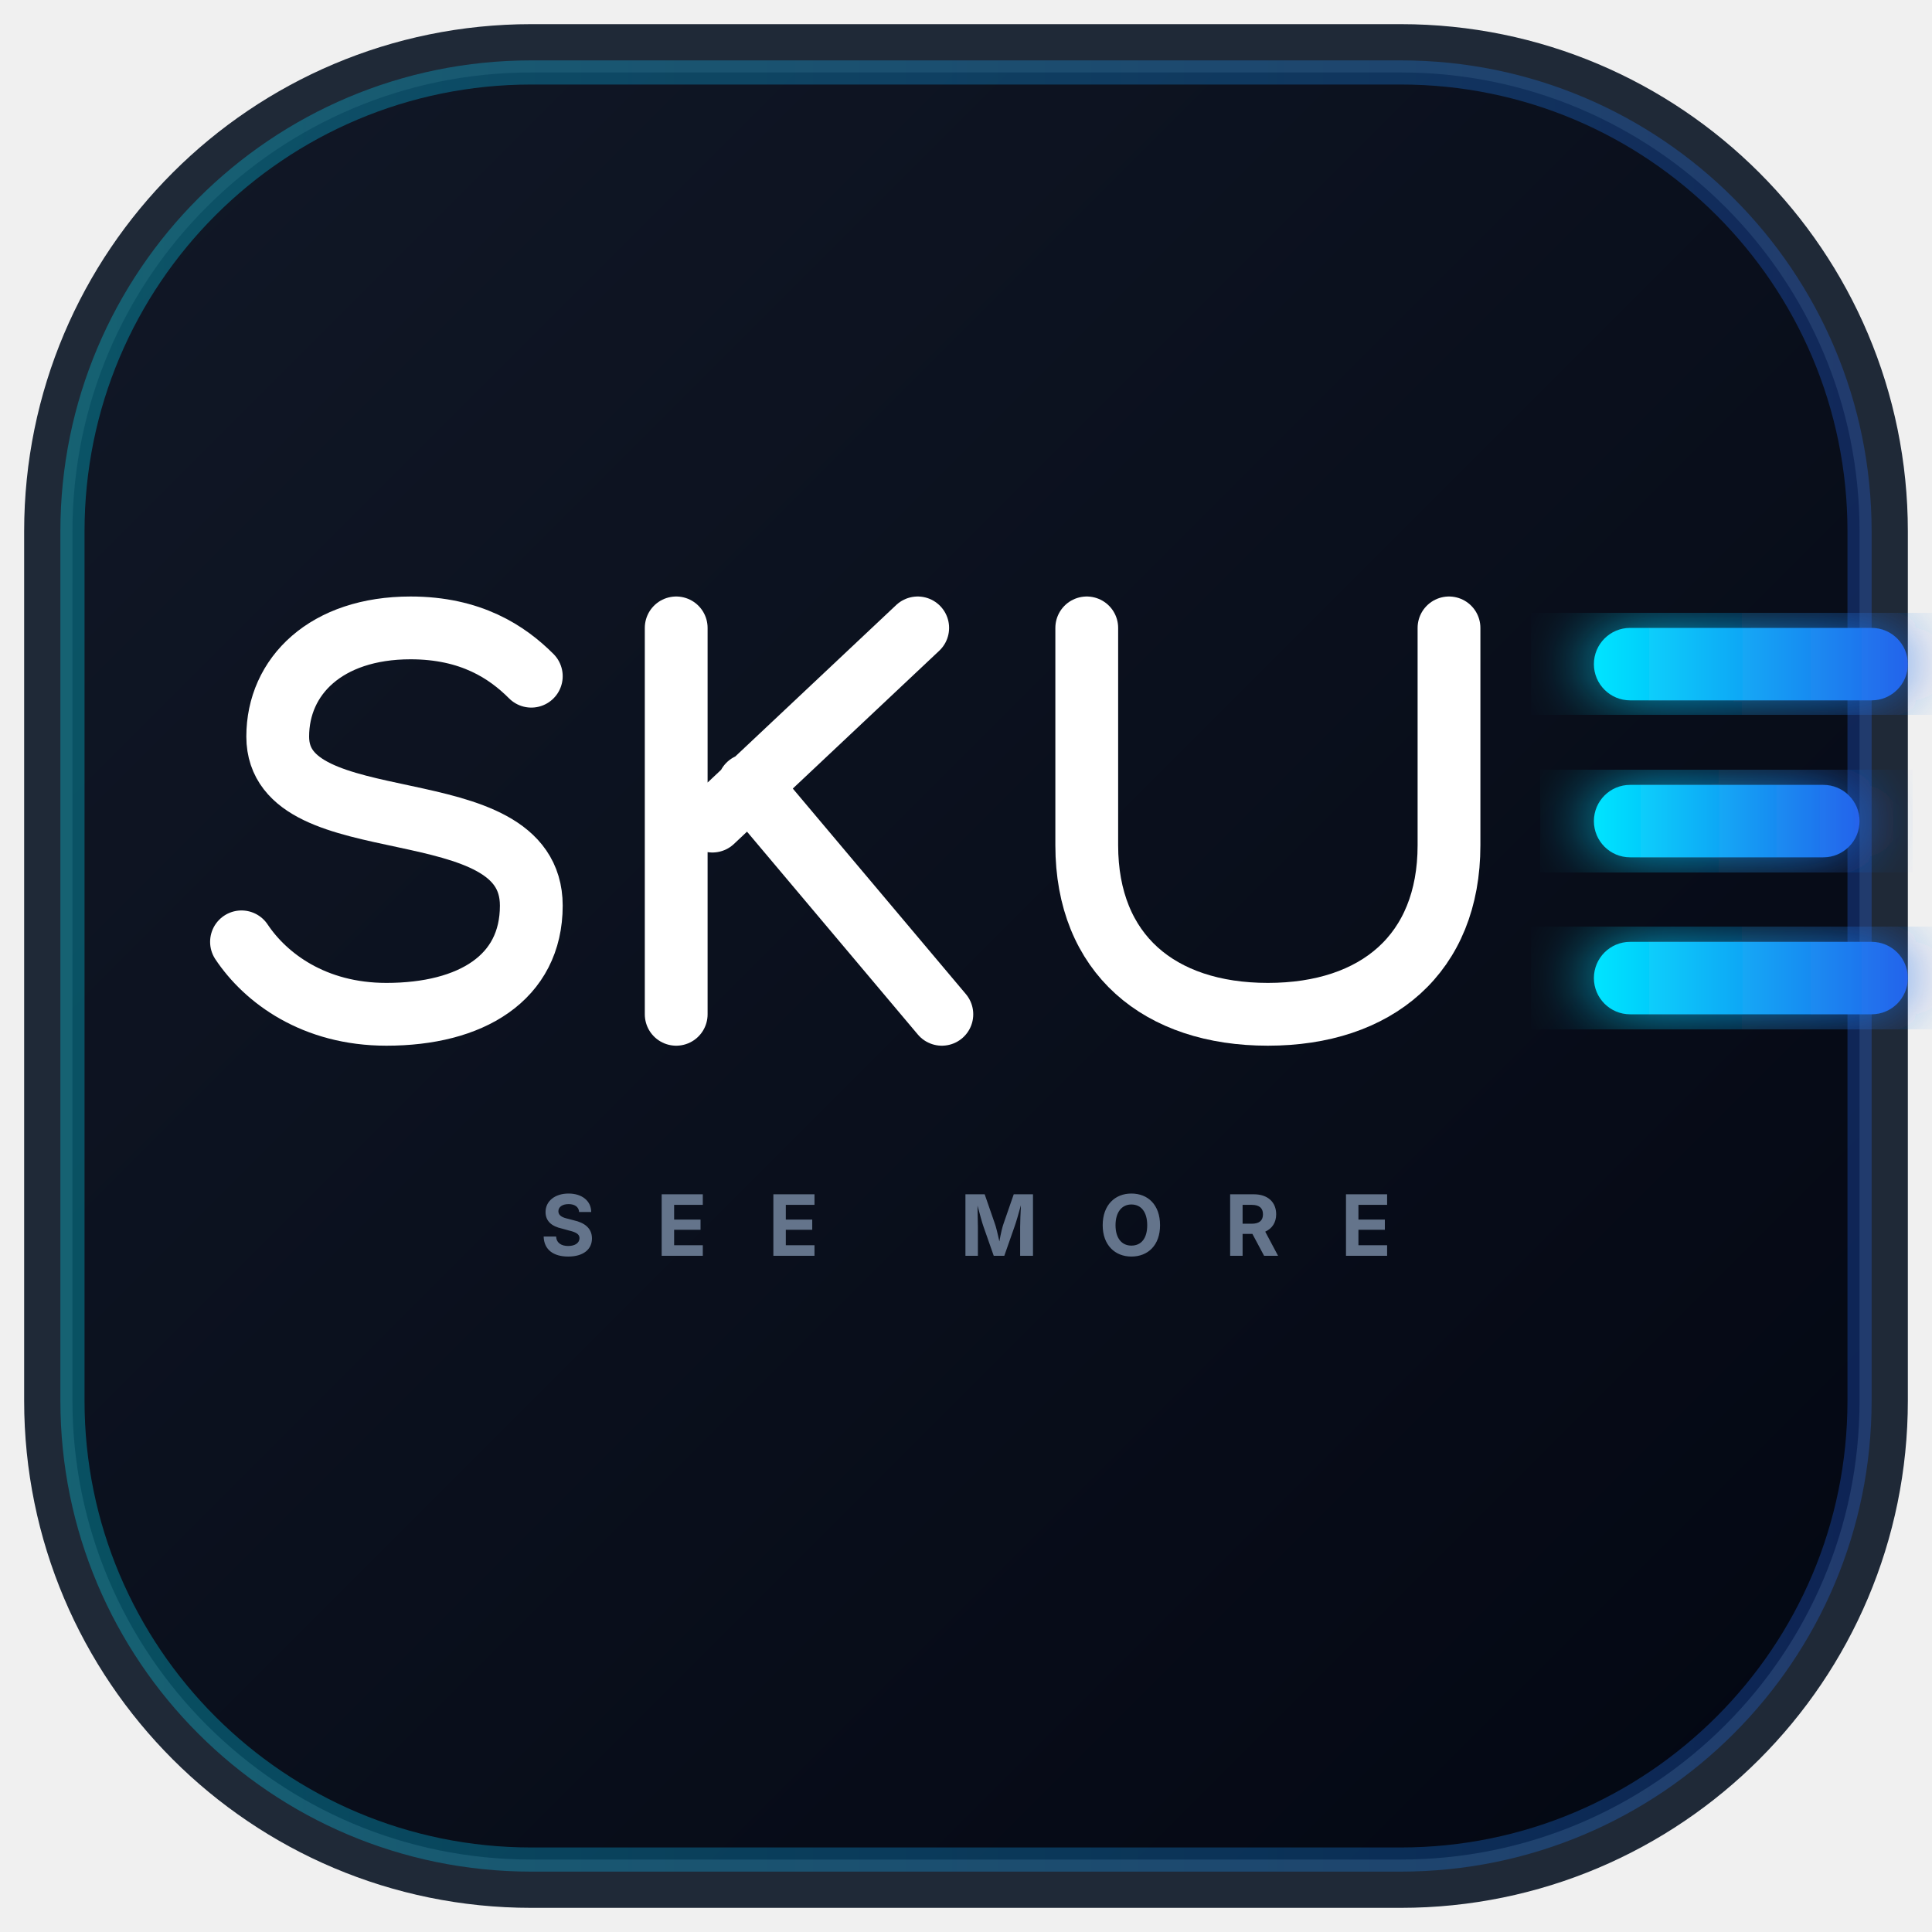
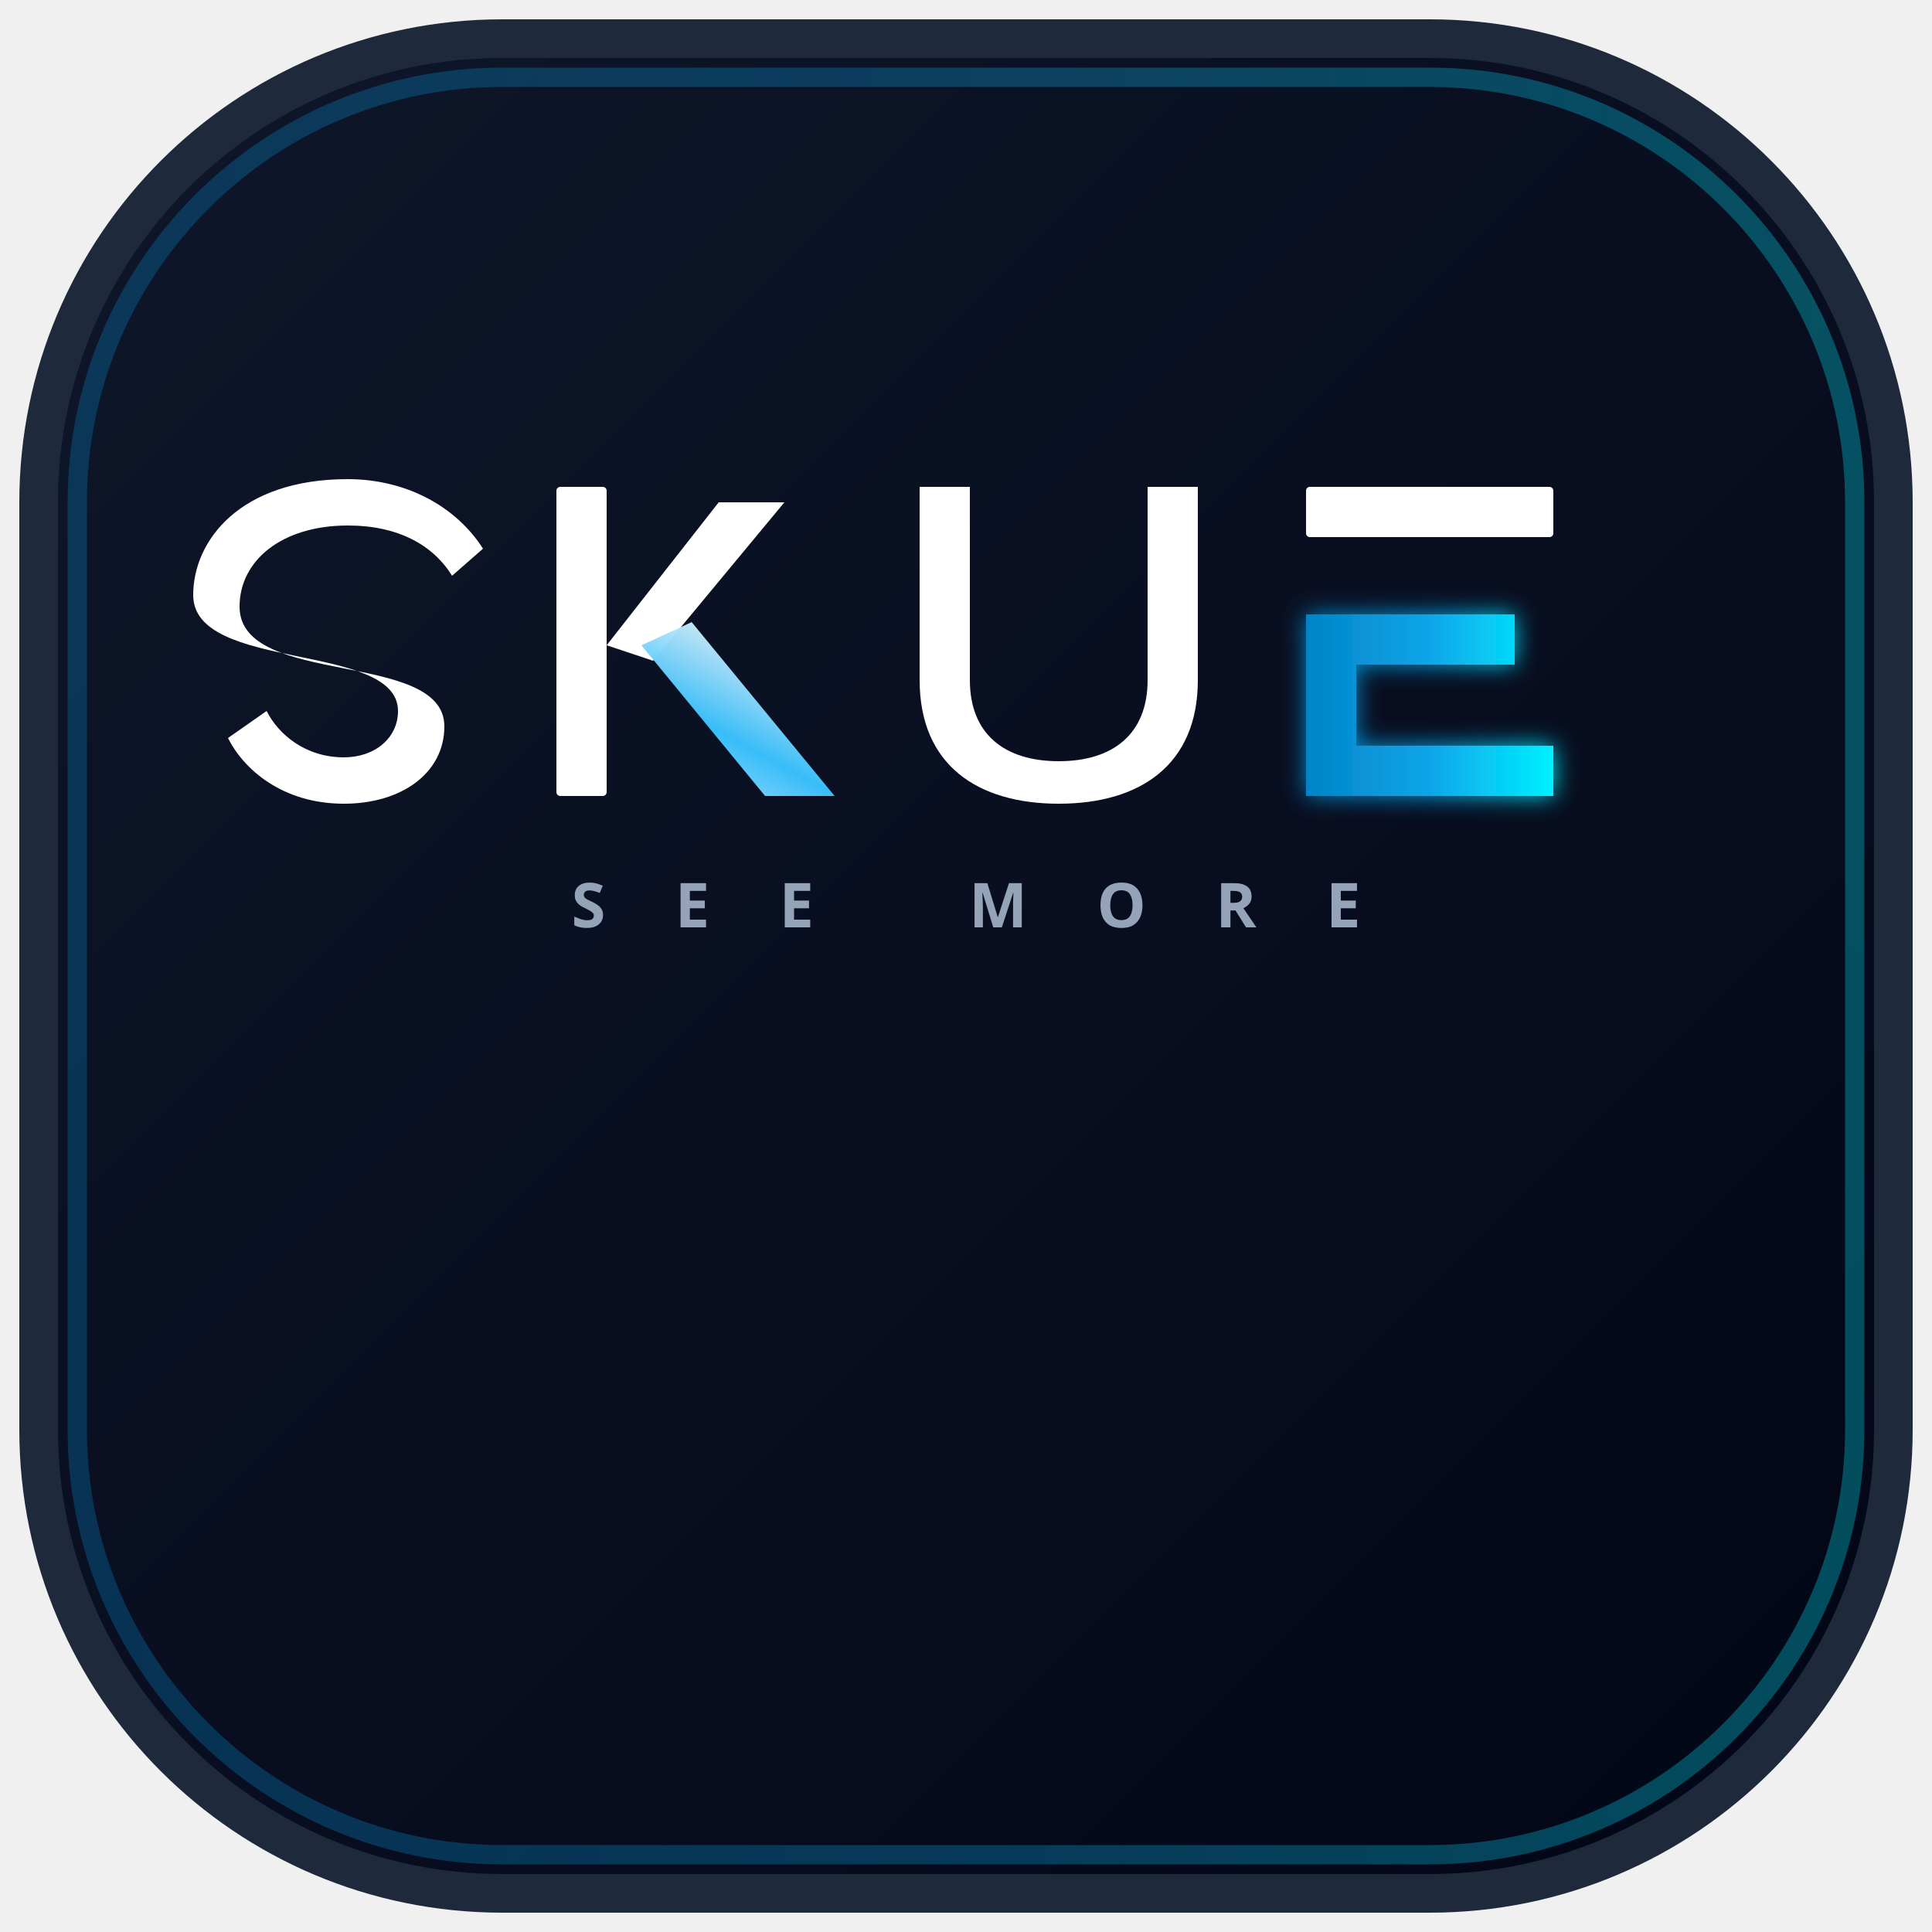
- <svg xmlns="http://www.w3.org/2000/svg" viewBox="0 0 80 80" fill="none">
+ <svg xmlns="http://www.w3.org/2000/svg" viewBox="0 0 100 100" fill="none">
  <defs>
-     <linearGradient id="icon-bg" x1="0%" y1="0%" x2="100%" y2="100%">
-       <stop offset="0%" stop-color="#111827" />
-       <stop offset="100%" stop-color="#030712" />
+     <linearGradient id="icon-bg-grad" x1="0%" y1="0%" x2="100%" y2="100%">
+       <stop offset="0%" stop-color="#0f172a" />
+       <stop offset="100%" stop-color="#020617" />
    </linearGradient>
-     <linearGradient id="icon-grad" x1="0%" y1="0%" x2="100%" y2="0%">
-       <stop offset="0%" stop-color="#00E5FF" />
-       <stop offset="100%" stop-color="#2563EB" />
+     <linearGradient id="icon-k-ref" x1="0%" y1="100%" x2="60%" y2="0%">
+       <stop offset="0%" stop-color="#BAE6FD" />
+       <stop offset="45%" stop-color="#38BDF8" />
+       <stop offset="100%" stop-color="#FFFFFF" stop-opacity="0.95" />
+     </linearGradient>
+     <linearGradient id="icon-e-grad" x1="0%" y1="0%" x2="100%" y2="0%">
+       <stop offset="0%" stop-color="#0284C7" />
+       <stop offset="50%" stop-color="#0EA5E9" />
+       <stop offset="100%" stop-color="#00F0FF" />
    </linearGradient>
    <filter id="icon-glow" x="-20%" y="-20%" width="140%" height="140%">
      <feGaussianBlur stdDeviation="1.5" result="blur" />
      <feComposite in="SourceGraphic" in2="blur" operator="over" />
    </filter>
  </defs>
-   <rect x="2" y="2" width="76" height="76" rx="20" fill="url(#icon-bg)" stroke="#1f2937" stroke-width="2" />
-   <rect x="3" y="3" width="74" height="74" rx="19" stroke="url(#icon-grad)" stroke-width="1" stroke-opacity="0.3" />
-   <path d="M 22 28 C 21 27 19.5 26 17 26 C 13.5 26 11.5 28 11.5 30.5 C 11.5 35 22 32.5 22 37.5 C 22 40.5 19.5 42 16 42 C 13 42 11 40.5 10 39" stroke="#FFFFFF" stroke-width="2.6" stroke-linecap="round" stroke-linejoin="round" fill="none" />
-   <path d="M 28 26 L 28 42 M 38 26 L 29.5 34 M 31 32.5 L 39 42" stroke="#FFFFFF" stroke-width="2.6" stroke-linecap="round" stroke-linejoin="round" fill="none" />
-   <path d="M 45 26 L 45 35 C 45 39.5 48 42 52.5 42 C 57 42 60 39.5 60 35 L 60 26" stroke="#FFFFFF" stroke-width="2.6" stroke-linecap="round" stroke-linejoin="round" fill="none" />
-   <rect x="66" y="26" width="13" height="3" rx="1.5" fill="url(#icon-grad)" filter="url(#icon-glow)" />
-   <rect x="66" y="32.5" width="11" height="3" rx="1.5" fill="url(#icon-grad)" filter="url(#icon-glow)" />
-   <rect x="66" y="39" width="13" height="3" rx="1.5" fill="url(#icon-grad)" filter="url(#icon-glow)" />
-   <text x="40" y="52" text-anchor="middle" font-family="'Instrument Sans', -apple-system, sans-serif" font-size="3.5" font-weight="700" letter-spacing="2.5" fill="#64748b">SEE MORE</text>
+   <rect x="2" y="2" width="96" height="96" rx="24" fill="url(#icon-bg-grad)" stroke="#1e293b" stroke-width="2" />
+   <rect x="4" y="4" width="92" height="92" rx="22" stroke="url(#icon-e-grad)" stroke-width="1" stroke-opacity="0.3" />
+   <g transform="translate(10, 24) scale(0.4)" fill="#FFFFFF">
+     <path d="M 33.5 14.5 C 31 10.5 26.5 8 20 8 C 11.5 8 6 12.5 6 18.5 C 6 29 32.5 24 32.5 34 C 32.5 40 27 44 19.5 44 C 11.5 44 6.5 39.5 4.5 35.5 L 9.5 32 C 11 35 14.5 38 19.5 38 C 23.5 38 26.5 35.5 26.5 32 C 26.5 23 0 27 0 17 C 0 10 6 2 20 2 C 27.5 2 34 5.5 37.5 11 L 33.5 14.5 Z" />
+     <rect x="47" y="3" width="6.5" height="40" rx="0.5" />
+     <path d="M 53.5 23.5 L 68 5 L 76.5 5 L 59.5 25.5 Z" />
+     <path d="M 58 23.5 L 74 43 L 83 43 L 64.5 20.5 Z" fill="url(#icon-k-ref)" />
+     <path d="M 94 3 L 100.5 3 L 100.5 28 C 100.5 35 105 38.5 112 38.5 C 119 38.5 123.5 35 123.5 28 L 123.5 3 L 130 3 L 130 28 C 130 39 122.5 44 112 44 C 101.5 44 94 39 94 28 L 94 3 Z" />
+     <rect x="144" y="3" width="32" height="6.5" rx="0.5" />
+     <path d="M 144 19.5 L 171 19.5 L 171 26 L 150.5 26 L 150.5 36.5 L 176 36.5 L 176 43 L 144 43 Z" fill="url(#icon-e-grad)" filter="url(#icon-glow)" />
+     <text x="100" y="60" text-anchor="middle" font-family="'Instrument Sans', sans-serif" font-size="8" font-weight="700" letter-spacing="9" fill="#94a3b8">SEE MORE</text>
+   </g>
</svg>
